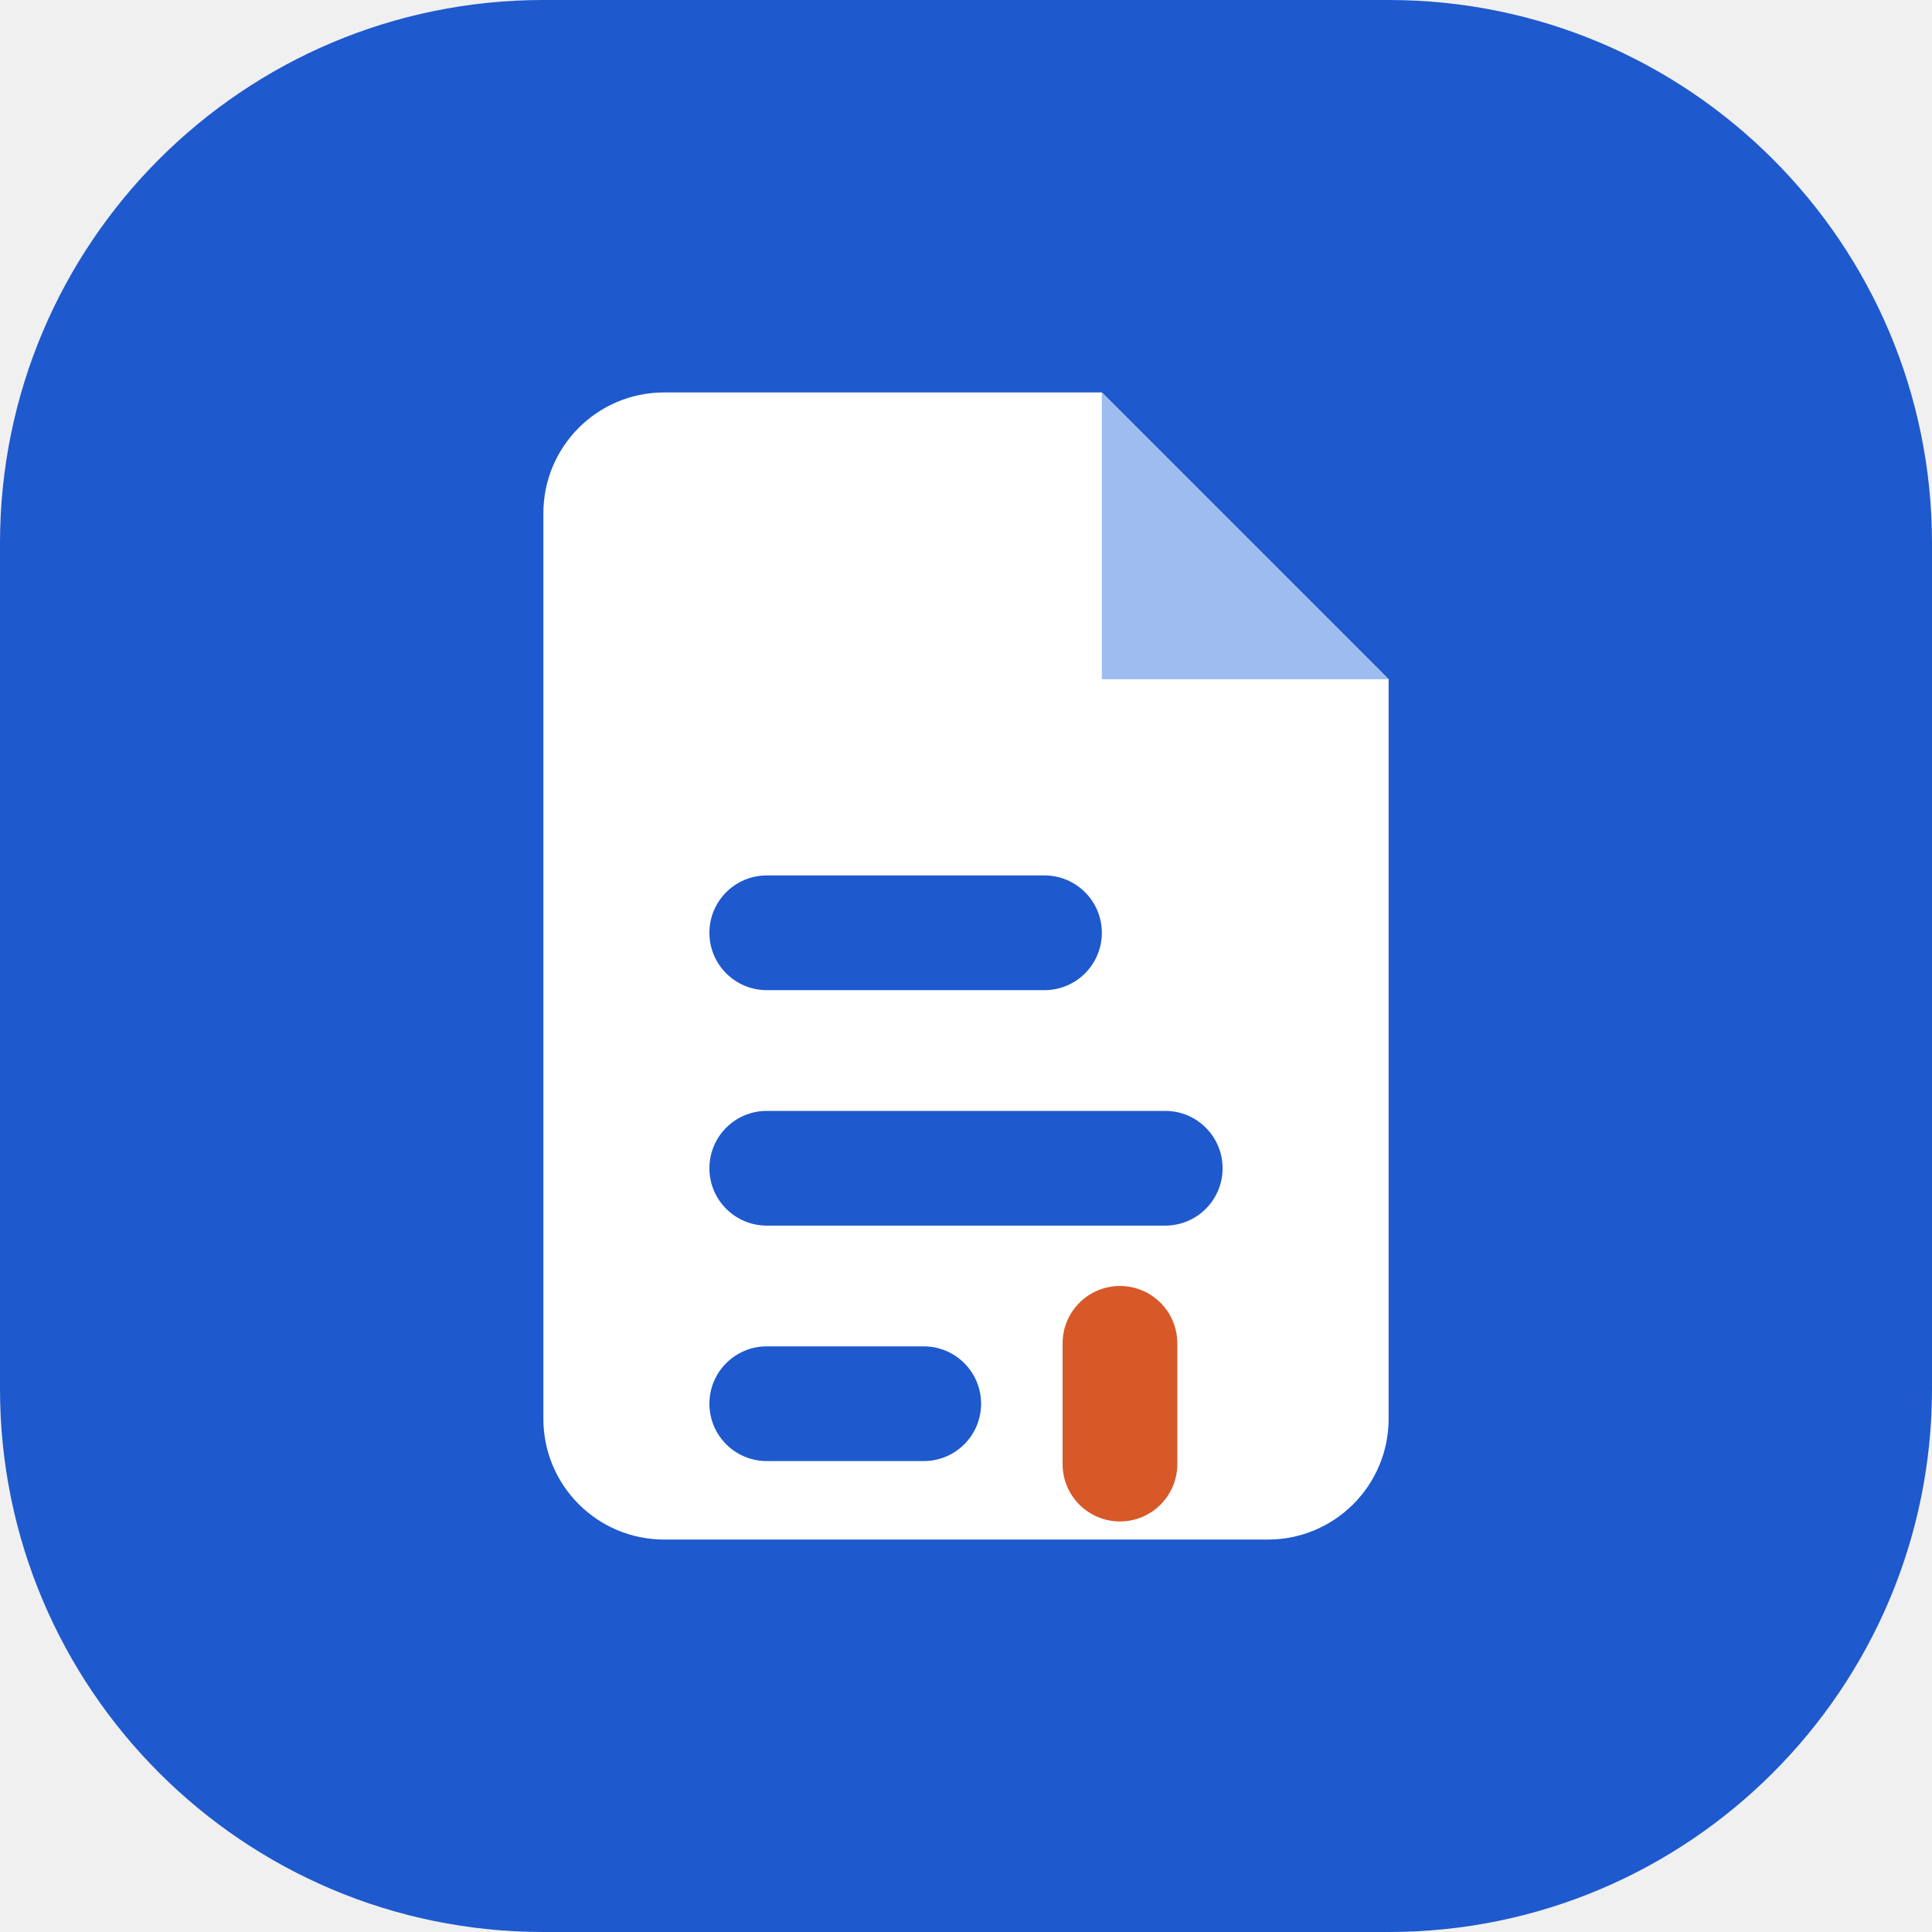
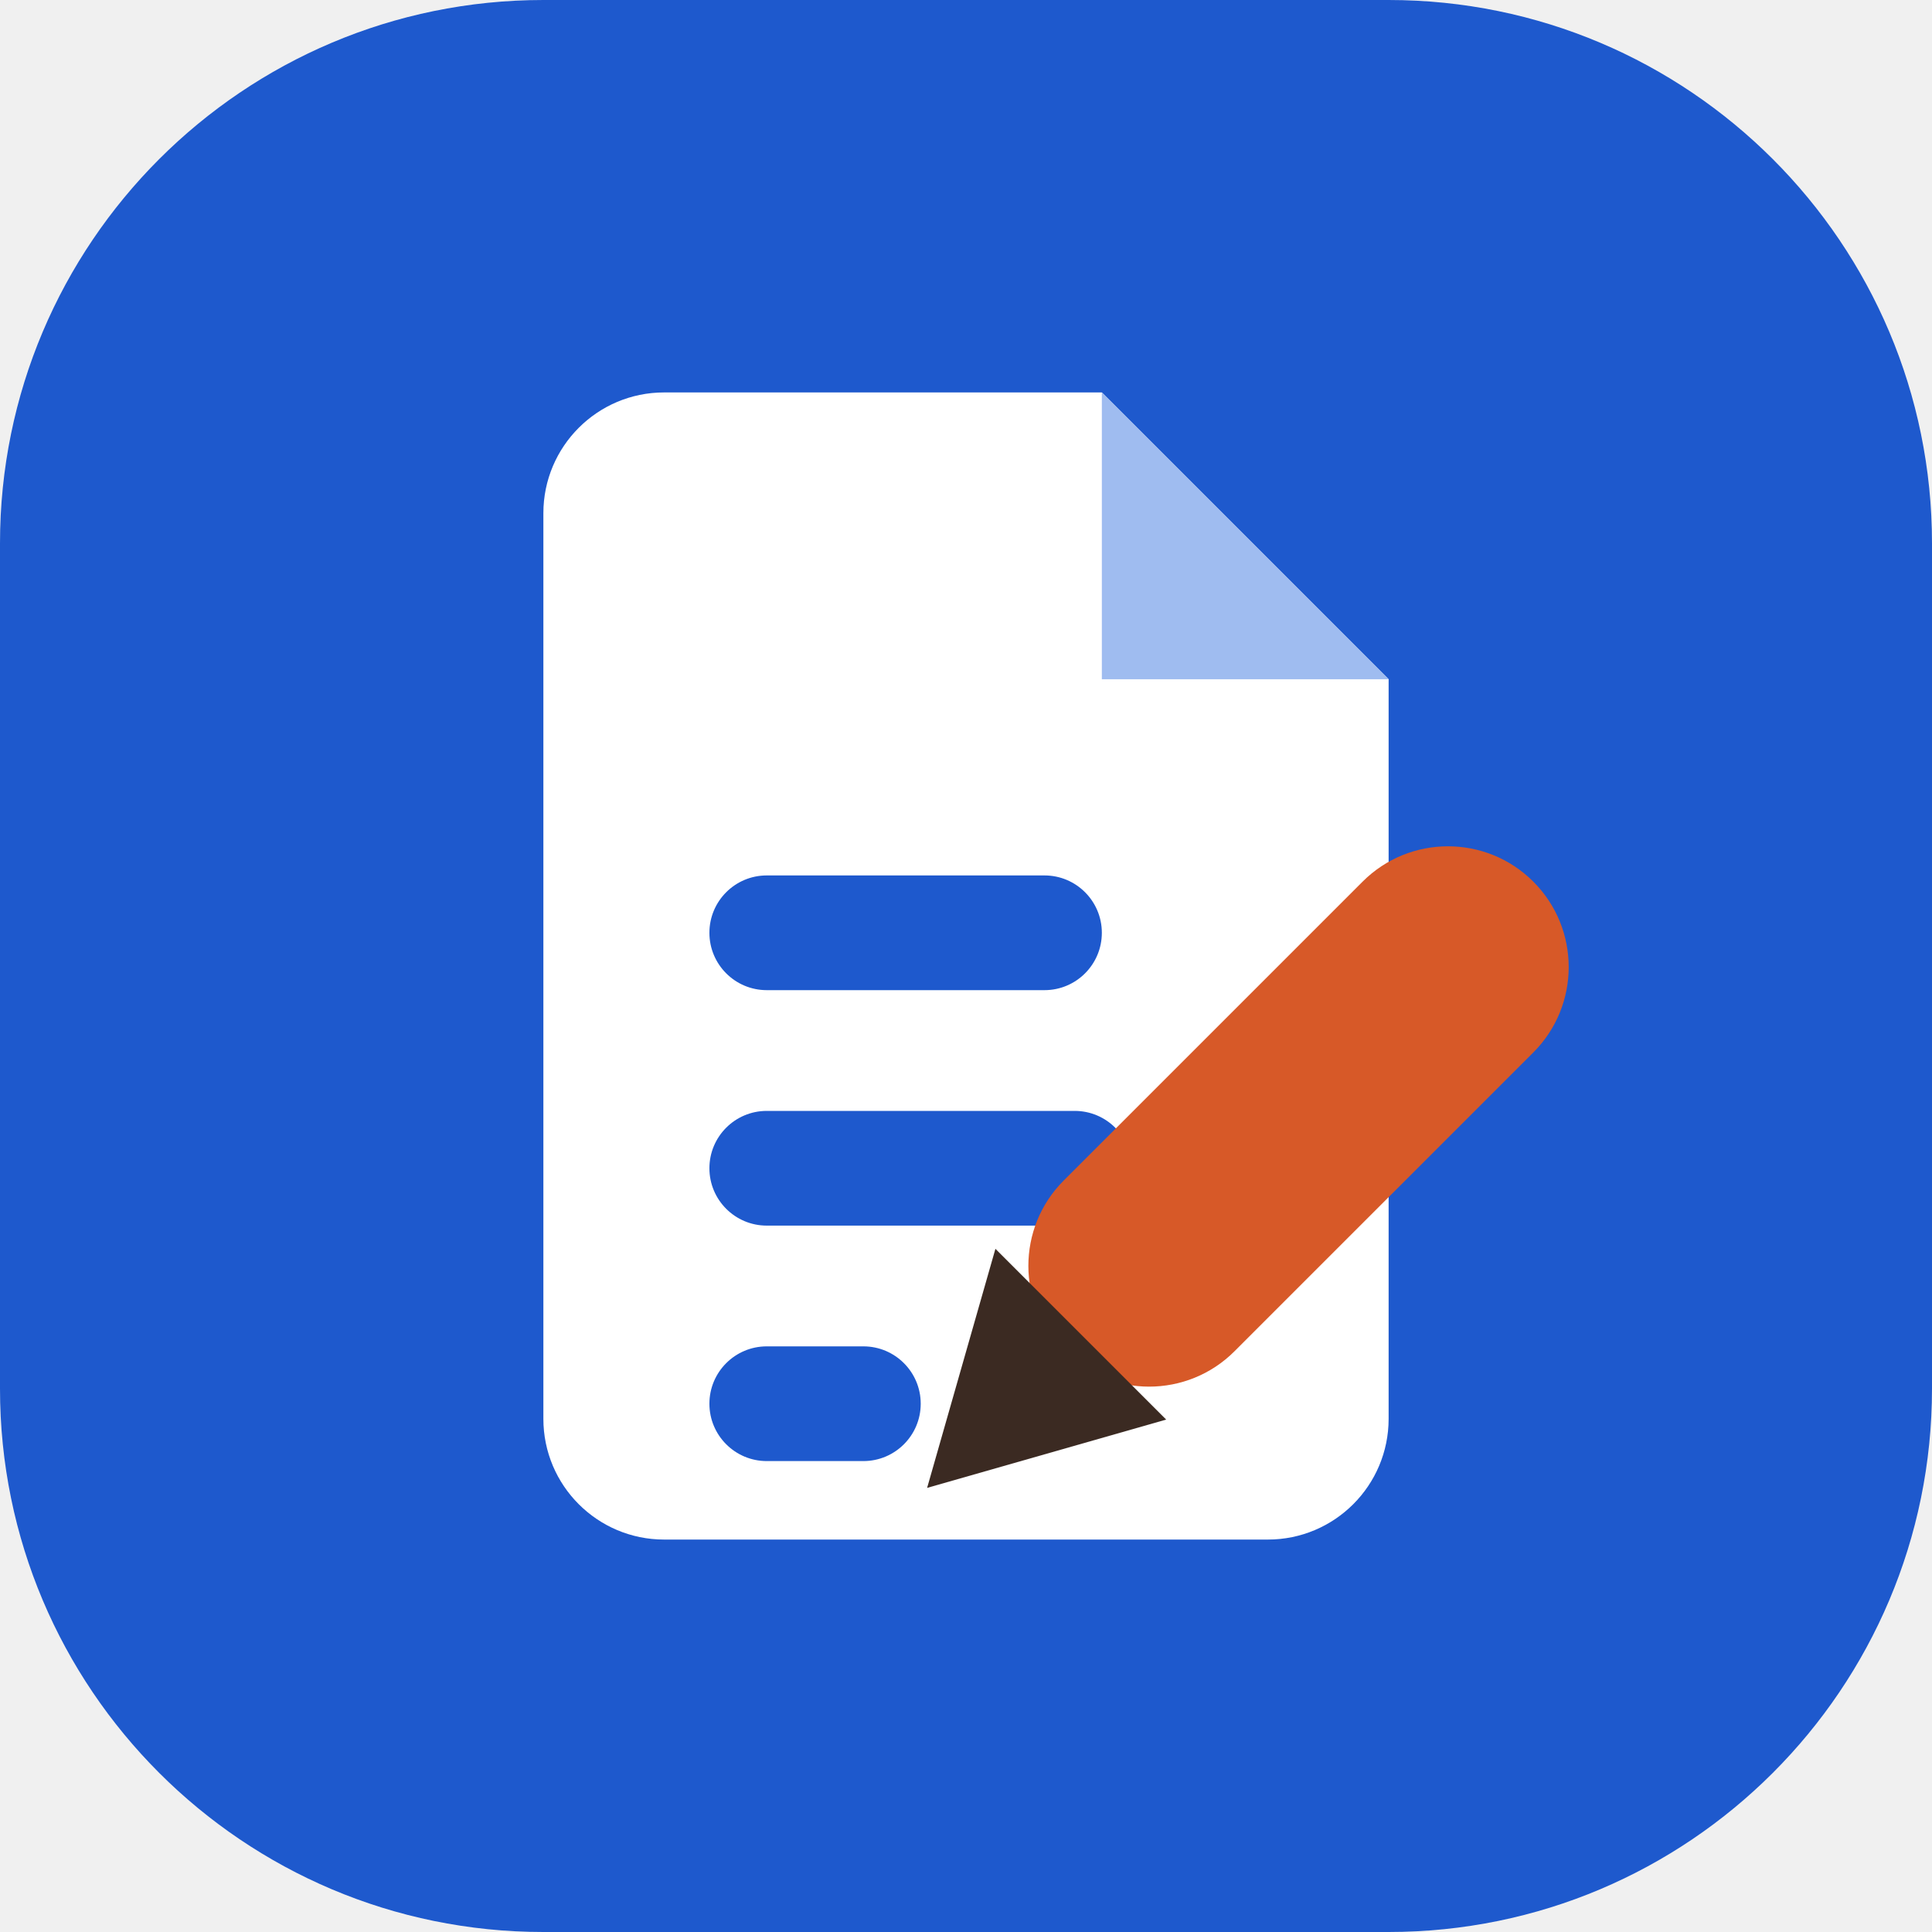
<svg xmlns="http://www.w3.org/2000/svg" viewBox="0 0 32 32" width="32" height="32">
  <rect width="32" height="32" rx="9" fill="#1e59cd" />
  <path d="M11 6.5h7.25L23 11.25V23.5a2 2 0 0 1-2 2H11a2 2 0 0 1-2-2v-15a2 2 0 0 1 2-2Z" fill="#ffffff" />
  <path d="M18.25 6.5v4.75H23Z" fill="#9fbcf0" />
  <g fill="#1e59cd">
    <rect x="11.75" y="14.5" width="6.5" height="1.9" rx="0.95" />
-     <rect x="11.75" y="18.4" width="8.5" height="1.9" rx="0.95" />
-     <rect x="11.75" y="22.3" width="4.5" height="1.9" rx="0.95" />
+     <rect x="11.75" y="18.4" width="7" height="1.9" rx="0.95" />
+     <rect x="11.75" y="22.3" width="3.5" height="1.9" rx="0.95" />
  </g>
-   <rect x="17.6" y="21.3" width="1.9" height="3.9" rx="0.95" fill="#d75928" />
+   <g transform="translate(19.74 20.26) rotate(45)">
+     <rect x="-2" y="-8" width="4" height="11" rx="2" fill="#d75928" />
+     <path d="M-2 2.6h4L0 6.2Z" fill="#3b2a22" />
+   </g>
</svg>
